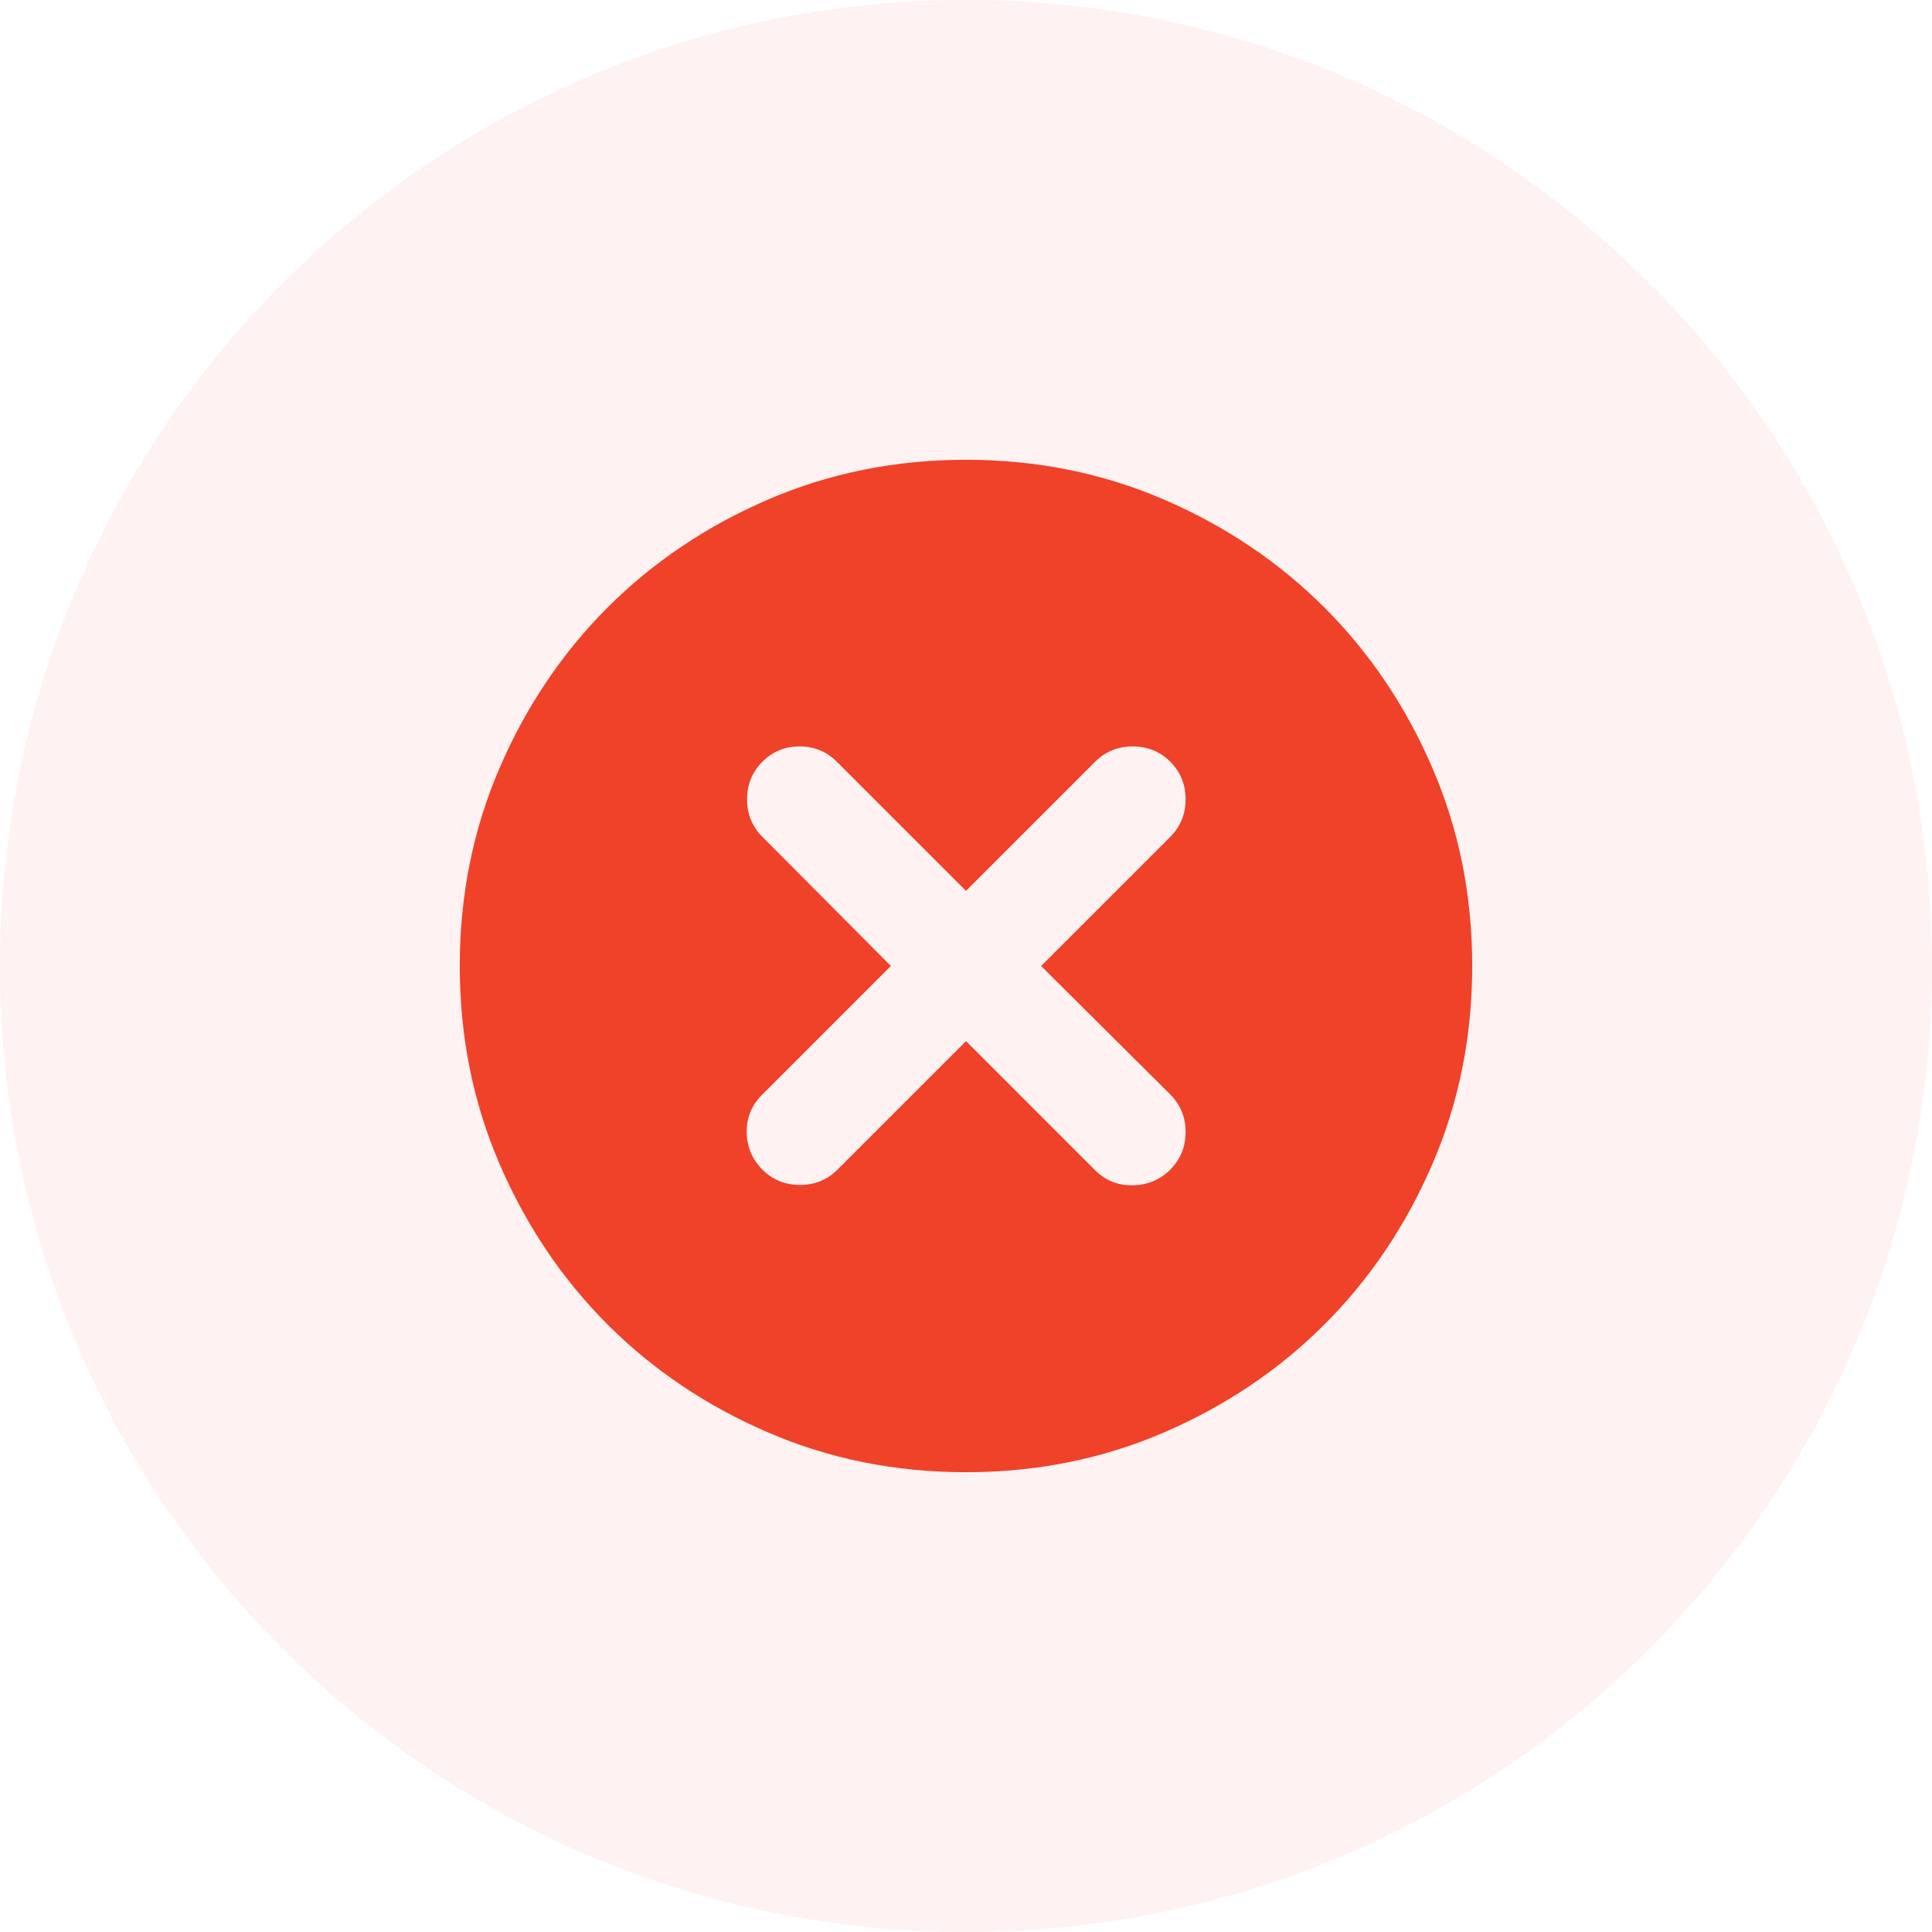
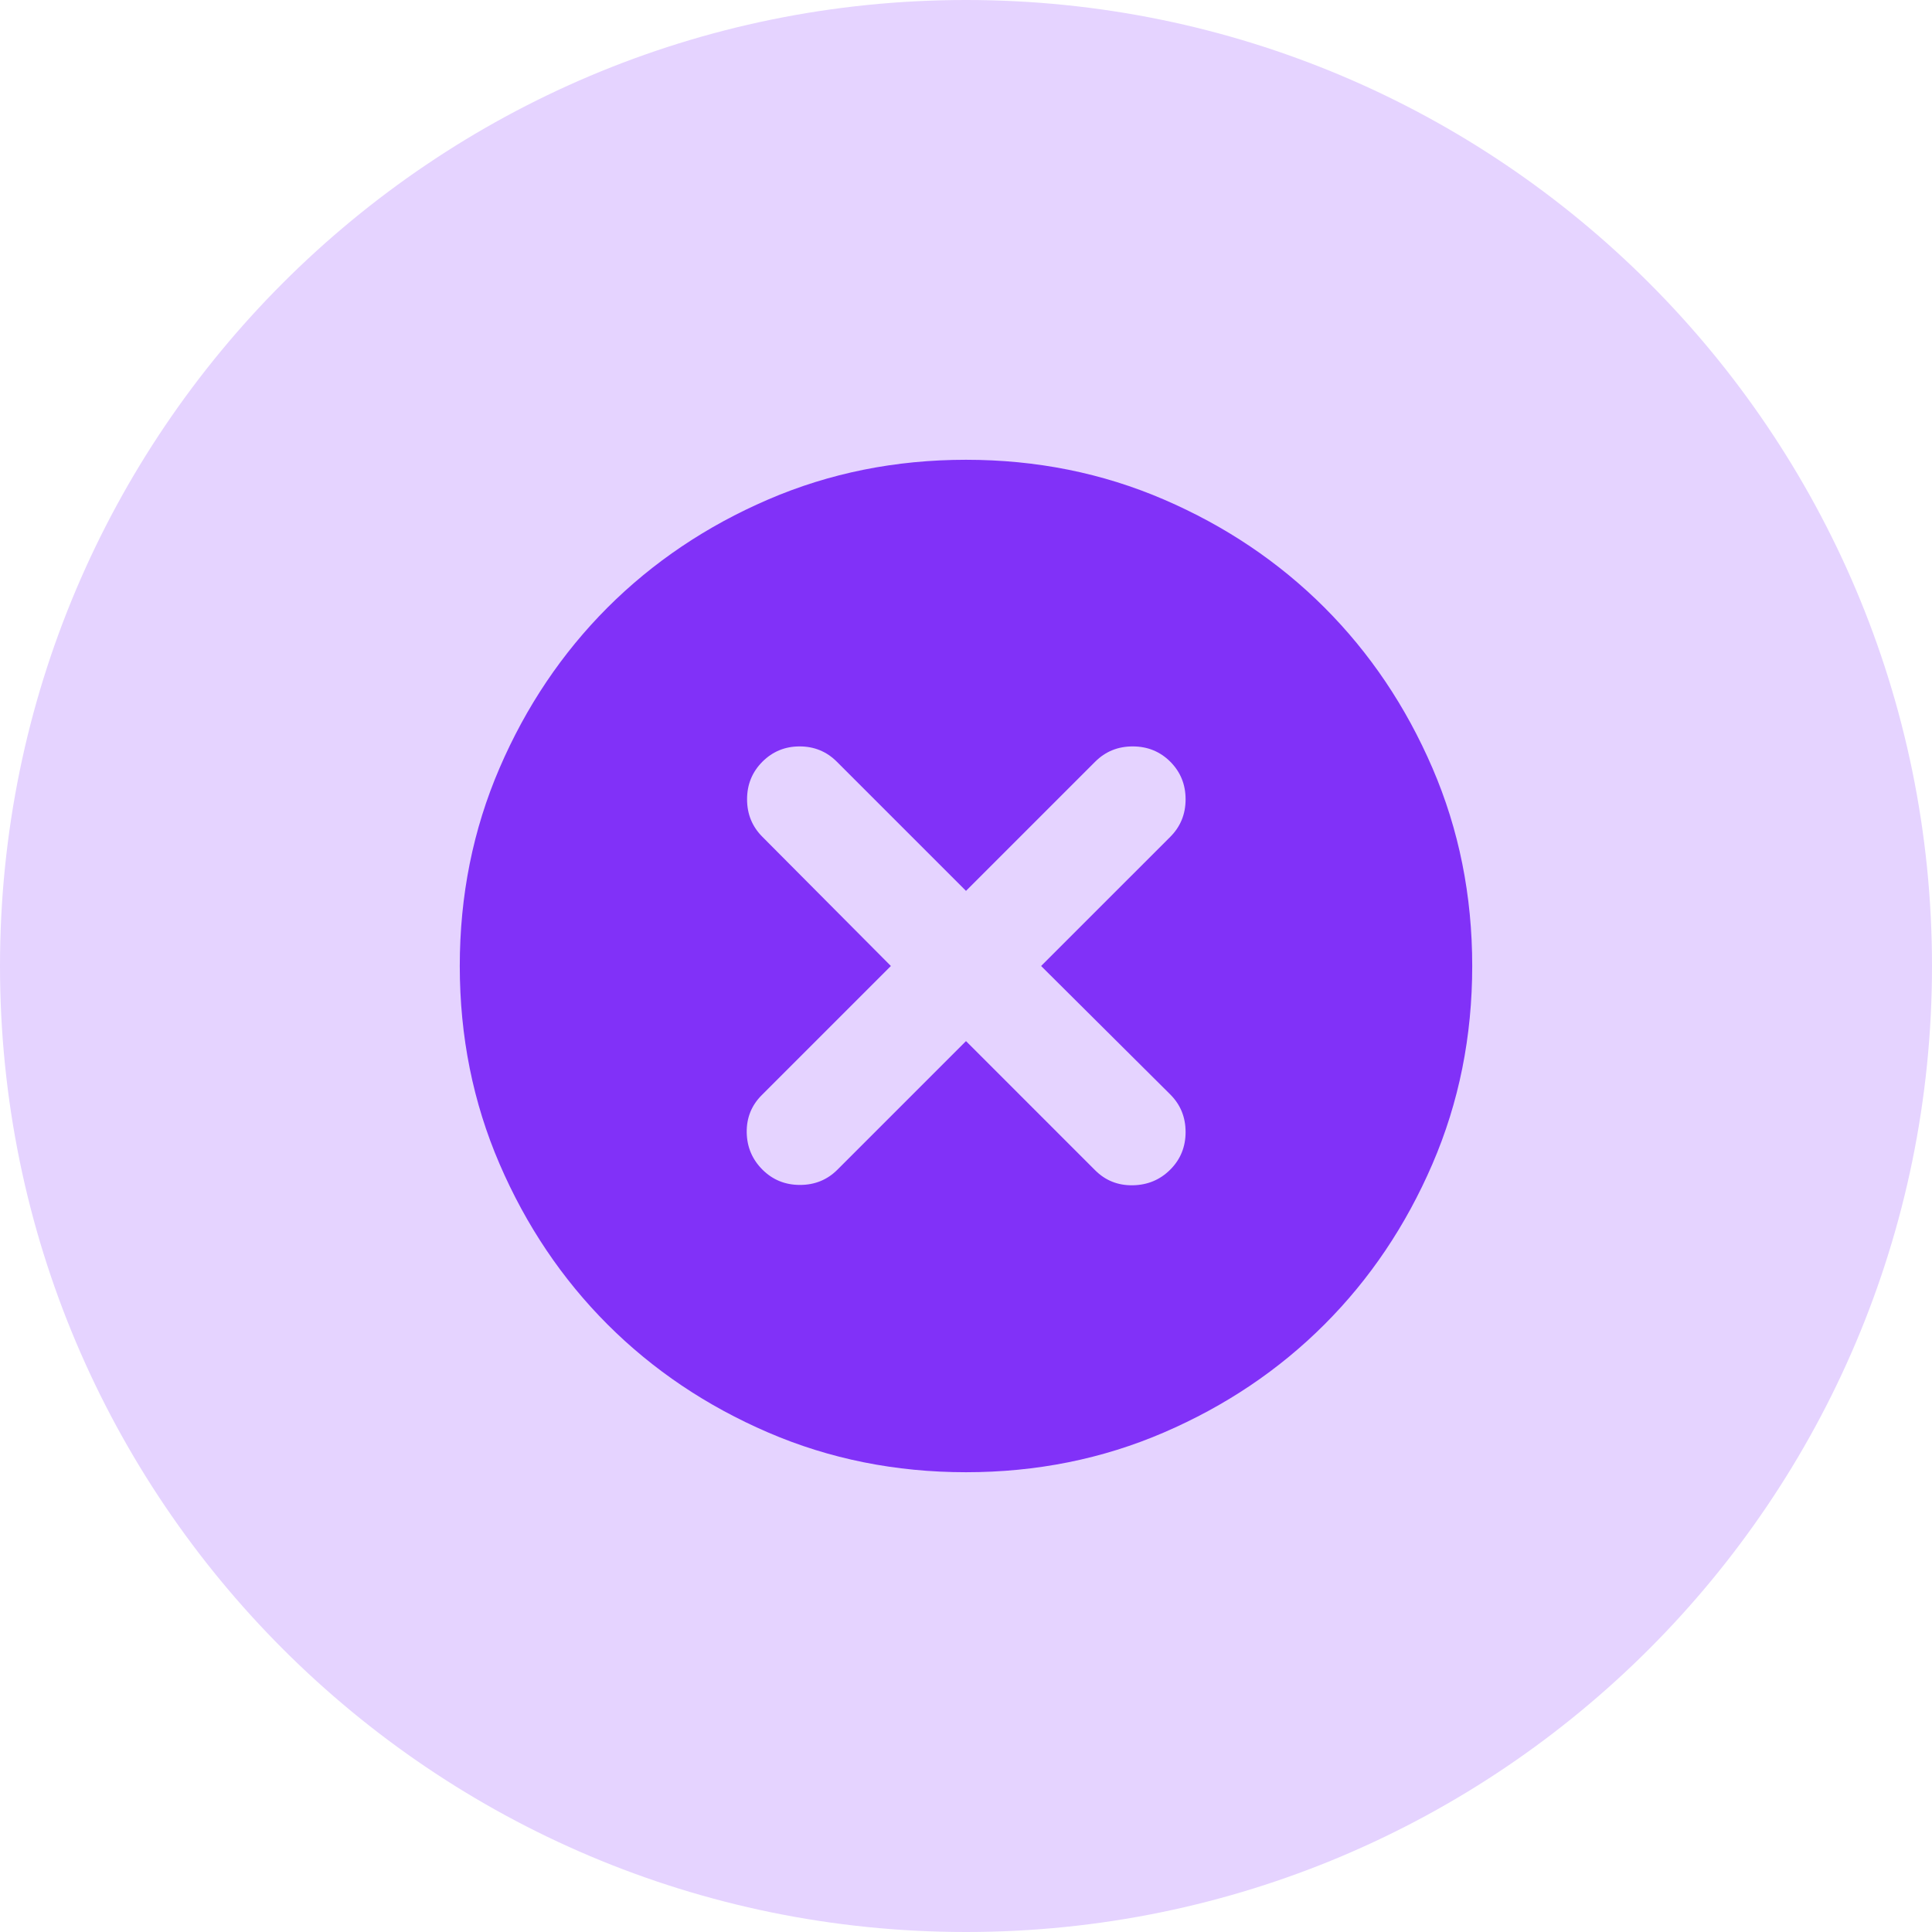
<svg xmlns="http://www.w3.org/2000/svg" width="50" height="50" viewBox="0 0 50 50" fill="none">
-   <circle cx="25" cy="25" r="25" fill="#FEF2F2" />
-   <mask id="mask0_2037_117" style="mask-type:alpha" maskUnits="userSpaceOnUse" x="10" y="10" width="30" height="30">
+   <circle cx="25" cy="25" r="25" fill="#E5D3FF" />
+   <mask id="mask0_2093_185" style="mask-type:alpha" maskUnits="userSpaceOnUse" x="10" y="10" width="30" height="30">
    <rect x="10" y="10" width="30" height="30" fill="#EF4229" />
  </mask>
-   <g mask="url(#mask0_2037_117)">
-     <path d="M25 26.944L28.343 30.287C28.607 30.551 28.931 30.681 29.314 30.675C29.698 30.669 30.022 30.534 30.287 30.269C30.551 30.005 30.683 29.68 30.683 29.297C30.683 28.913 30.551 28.589 30.287 28.325L26.944 25L30.287 21.657C30.551 21.393 30.683 21.069 30.683 20.686C30.683 20.302 30.551 19.978 30.287 19.713C30.022 19.449 29.698 19.317 29.314 19.317C28.931 19.317 28.607 19.449 28.343 19.713L25 23.056L21.657 19.713C21.393 19.449 21.072 19.317 20.694 19.317C20.317 19.317 19.995 19.449 19.731 19.713C19.466 19.978 19.334 20.302 19.334 20.686C19.334 21.069 19.466 21.393 19.731 21.657L23.056 25L19.713 28.343C19.449 28.607 19.32 28.928 19.325 29.306C19.331 29.683 19.466 30.005 19.731 30.269C19.995 30.534 20.32 30.666 20.703 30.666C21.087 30.666 21.411 30.534 21.675 30.269L25 26.944ZM25 38.101C23.177 38.101 21.469 37.758 19.878 37.072C18.286 36.386 16.901 35.455 15.723 34.277C14.546 33.099 13.614 31.714 12.928 30.122C12.242 28.531 11.899 26.823 11.899 25C11.899 23.177 12.242 21.469 12.928 19.878C13.614 18.286 14.546 16.902 15.723 15.723C16.901 14.546 18.286 13.614 19.878 12.928C21.469 12.242 23.177 11.899 25 11.899C26.823 11.899 28.531 12.242 30.122 12.928C31.714 13.614 33.098 14.546 34.276 15.723C35.455 16.902 36.386 18.286 37.072 19.878C37.758 21.469 38.101 23.177 38.101 25C38.101 26.823 37.758 28.531 37.072 30.122C36.386 31.714 35.455 33.099 34.276 34.277C33.098 35.455 31.714 36.386 30.122 37.072C28.531 37.758 26.823 38.101 25 38.101Z" fill="#EF4229" />
+   <g mask="url(#mask0_2093_185)">
+     <path d="M25 26.944L28.343 30.287C28.607 30.551 28.931 30.681 29.314 30.675C29.698 30.669 30.022 30.534 30.287 30.269C30.551 30.005 30.683 29.68 30.683 29.297C30.683 28.913 30.551 28.589 30.287 28.325L26.944 25L30.287 21.657C30.551 21.393 30.683 21.069 30.683 20.686C30.683 20.302 30.551 19.978 30.287 19.713C30.022 19.449 29.698 19.317 29.314 19.317C28.931 19.317 28.607 19.449 28.343 19.713L25 23.056L21.657 19.713C21.393 19.449 21.072 19.317 20.694 19.317C20.317 19.317 19.996 19.449 19.731 19.713C19.467 19.978 19.334 20.302 19.334 20.686C19.334 21.069 19.467 21.393 19.731 21.657L23.056 25L19.713 28.343C19.449 28.607 19.32 28.928 19.325 29.306C19.331 29.683 19.467 30.005 19.731 30.269C19.996 30.534 20.32 30.666 20.703 30.666C21.087 30.666 21.411 30.534 21.675 30.269L25 26.944ZM25 38.101C23.177 38.101 21.469 37.758 19.878 37.072C18.286 36.386 16.902 35.455 15.723 34.277C14.546 33.099 13.614 31.714 12.928 30.122C12.242 28.531 11.899 26.823 11.899 25C11.899 23.177 12.242 21.469 12.928 19.878C13.614 18.286 14.546 16.902 15.723 15.723C16.902 14.546 18.286 13.614 19.878 12.928C21.469 12.242 23.177 11.899 25 11.899C26.823 11.899 28.531 12.242 30.122 12.928C31.714 13.614 33.099 14.546 34.277 15.723C35.455 16.902 36.386 18.286 37.072 19.878C37.758 21.469 38.101 23.177 38.101 25C38.101 26.823 37.758 28.531 37.072 30.122C36.386 31.714 35.455 33.099 34.277 34.277C33.099 35.455 31.714 36.386 30.122 37.072C28.531 37.758 26.823 38.101 25 38.101Z" fill="#8131F8" />
  </g>
</svg>
